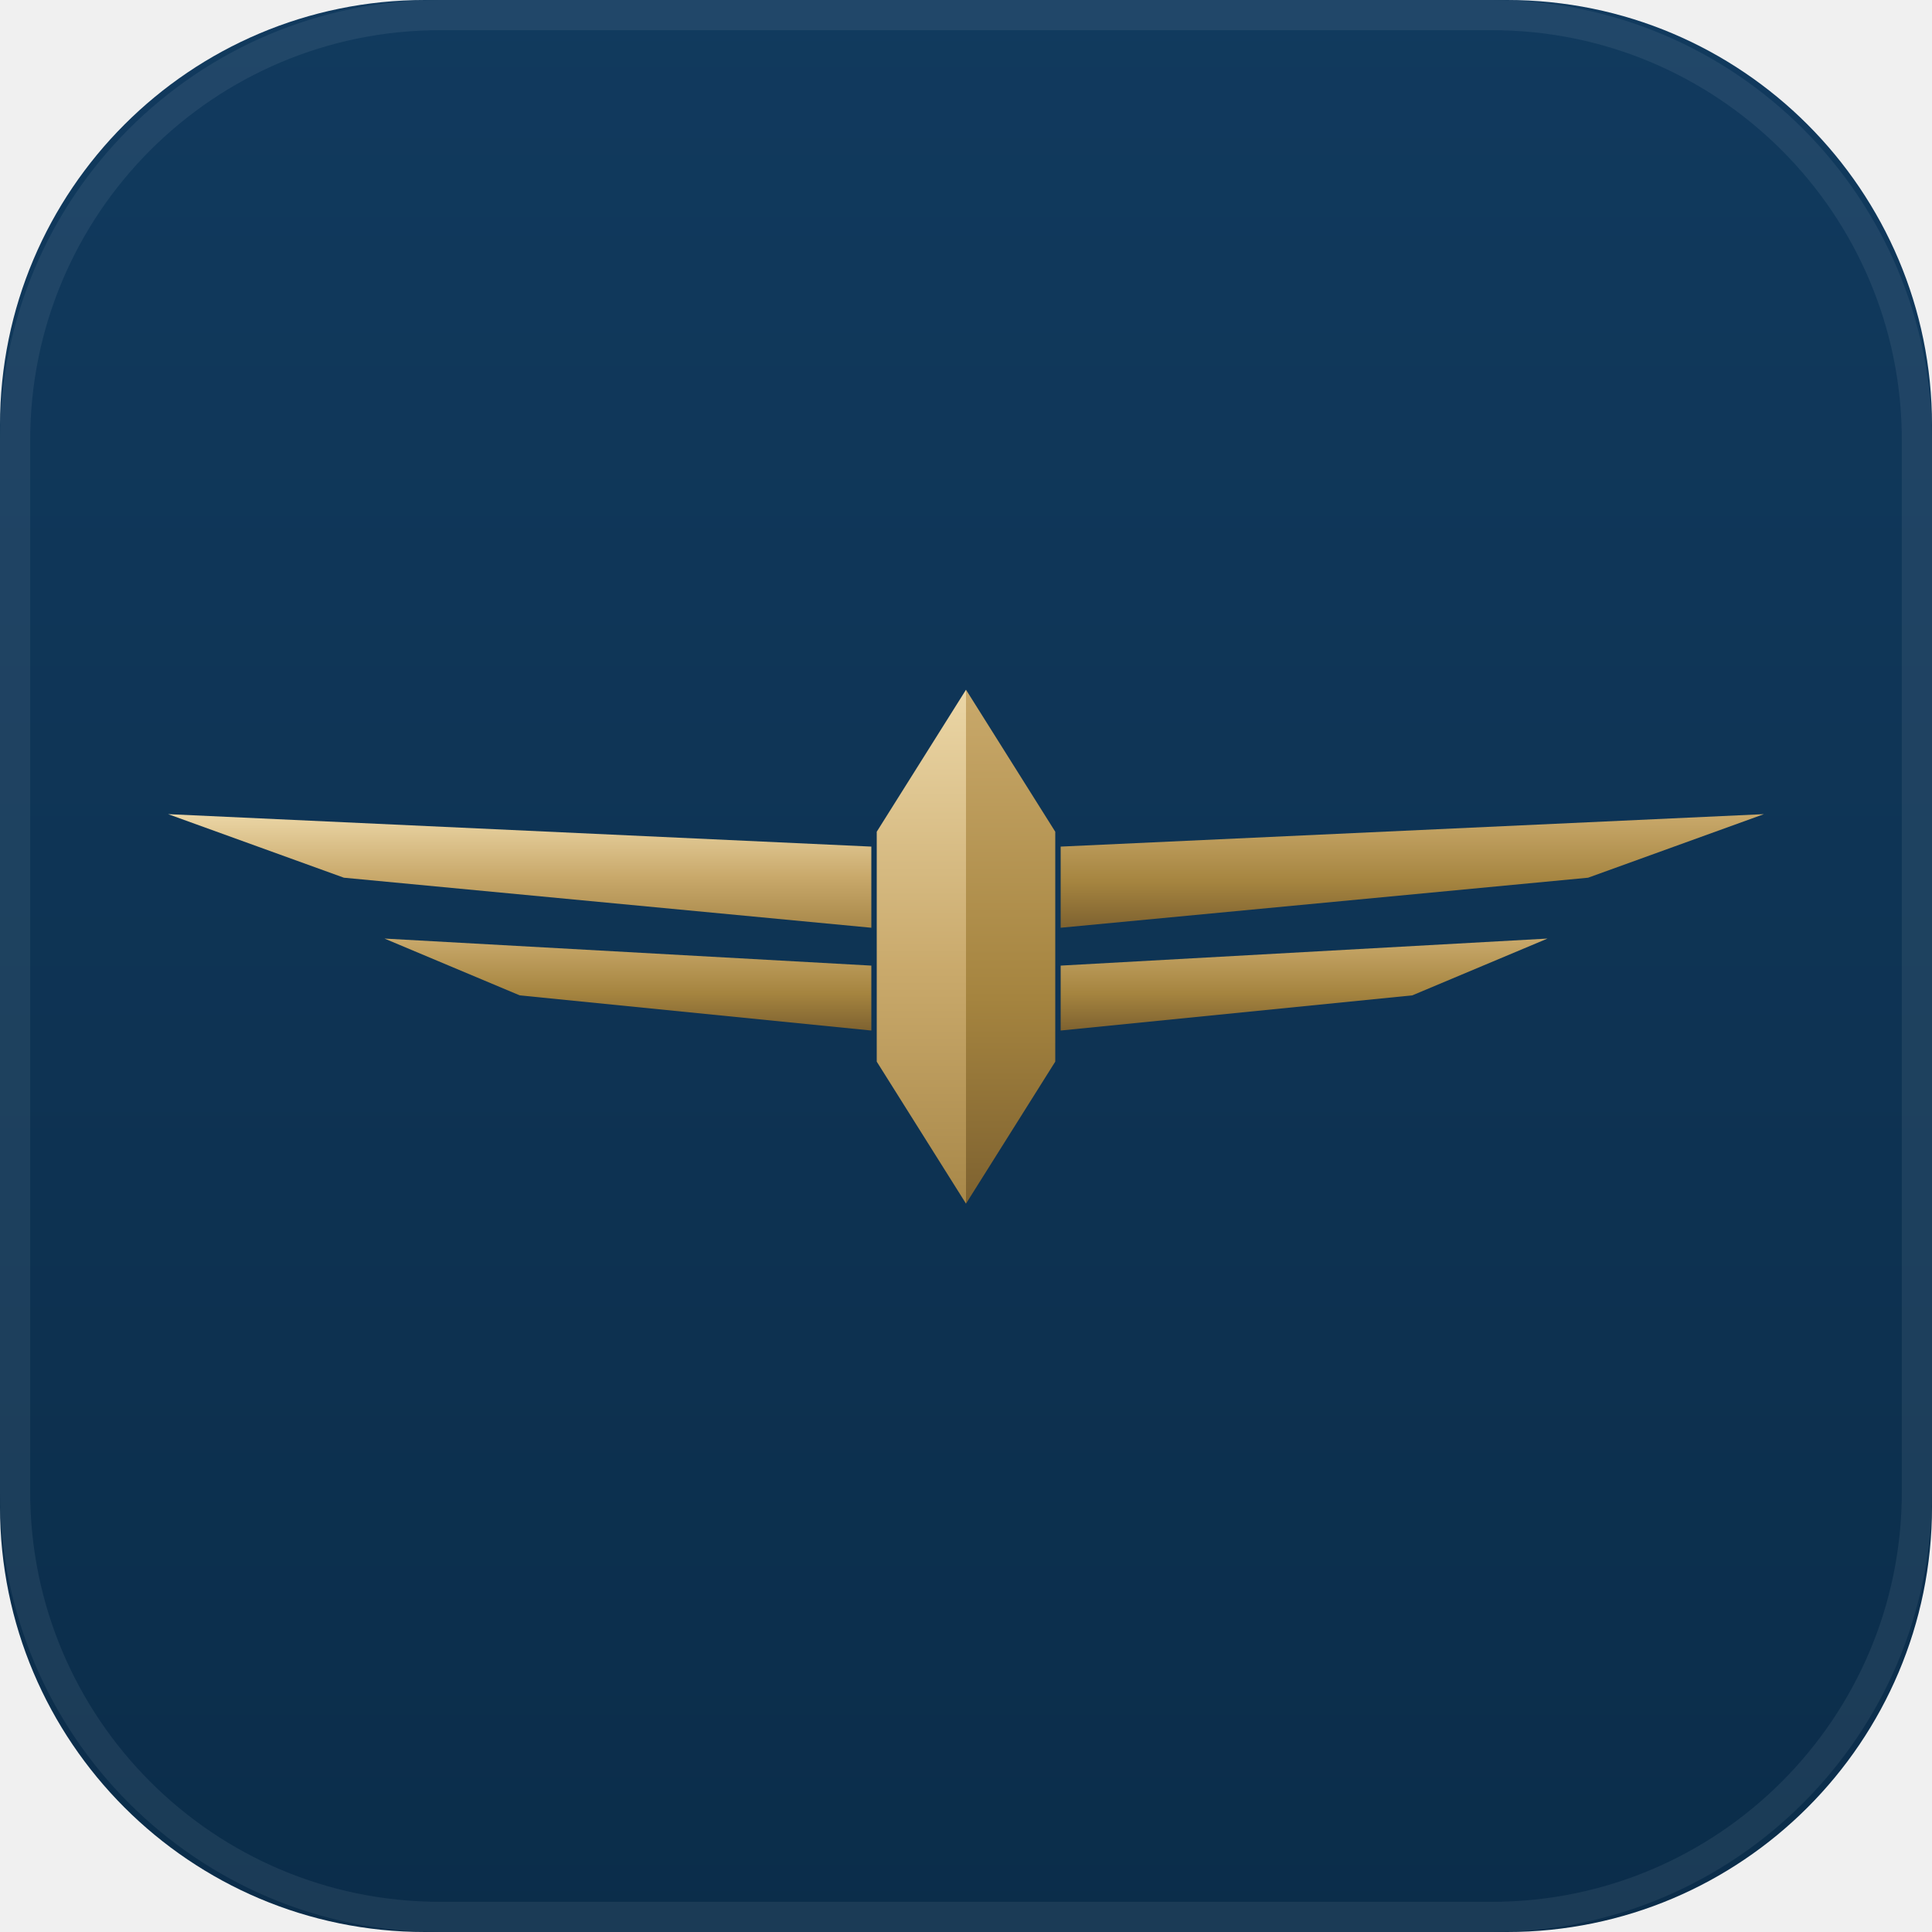
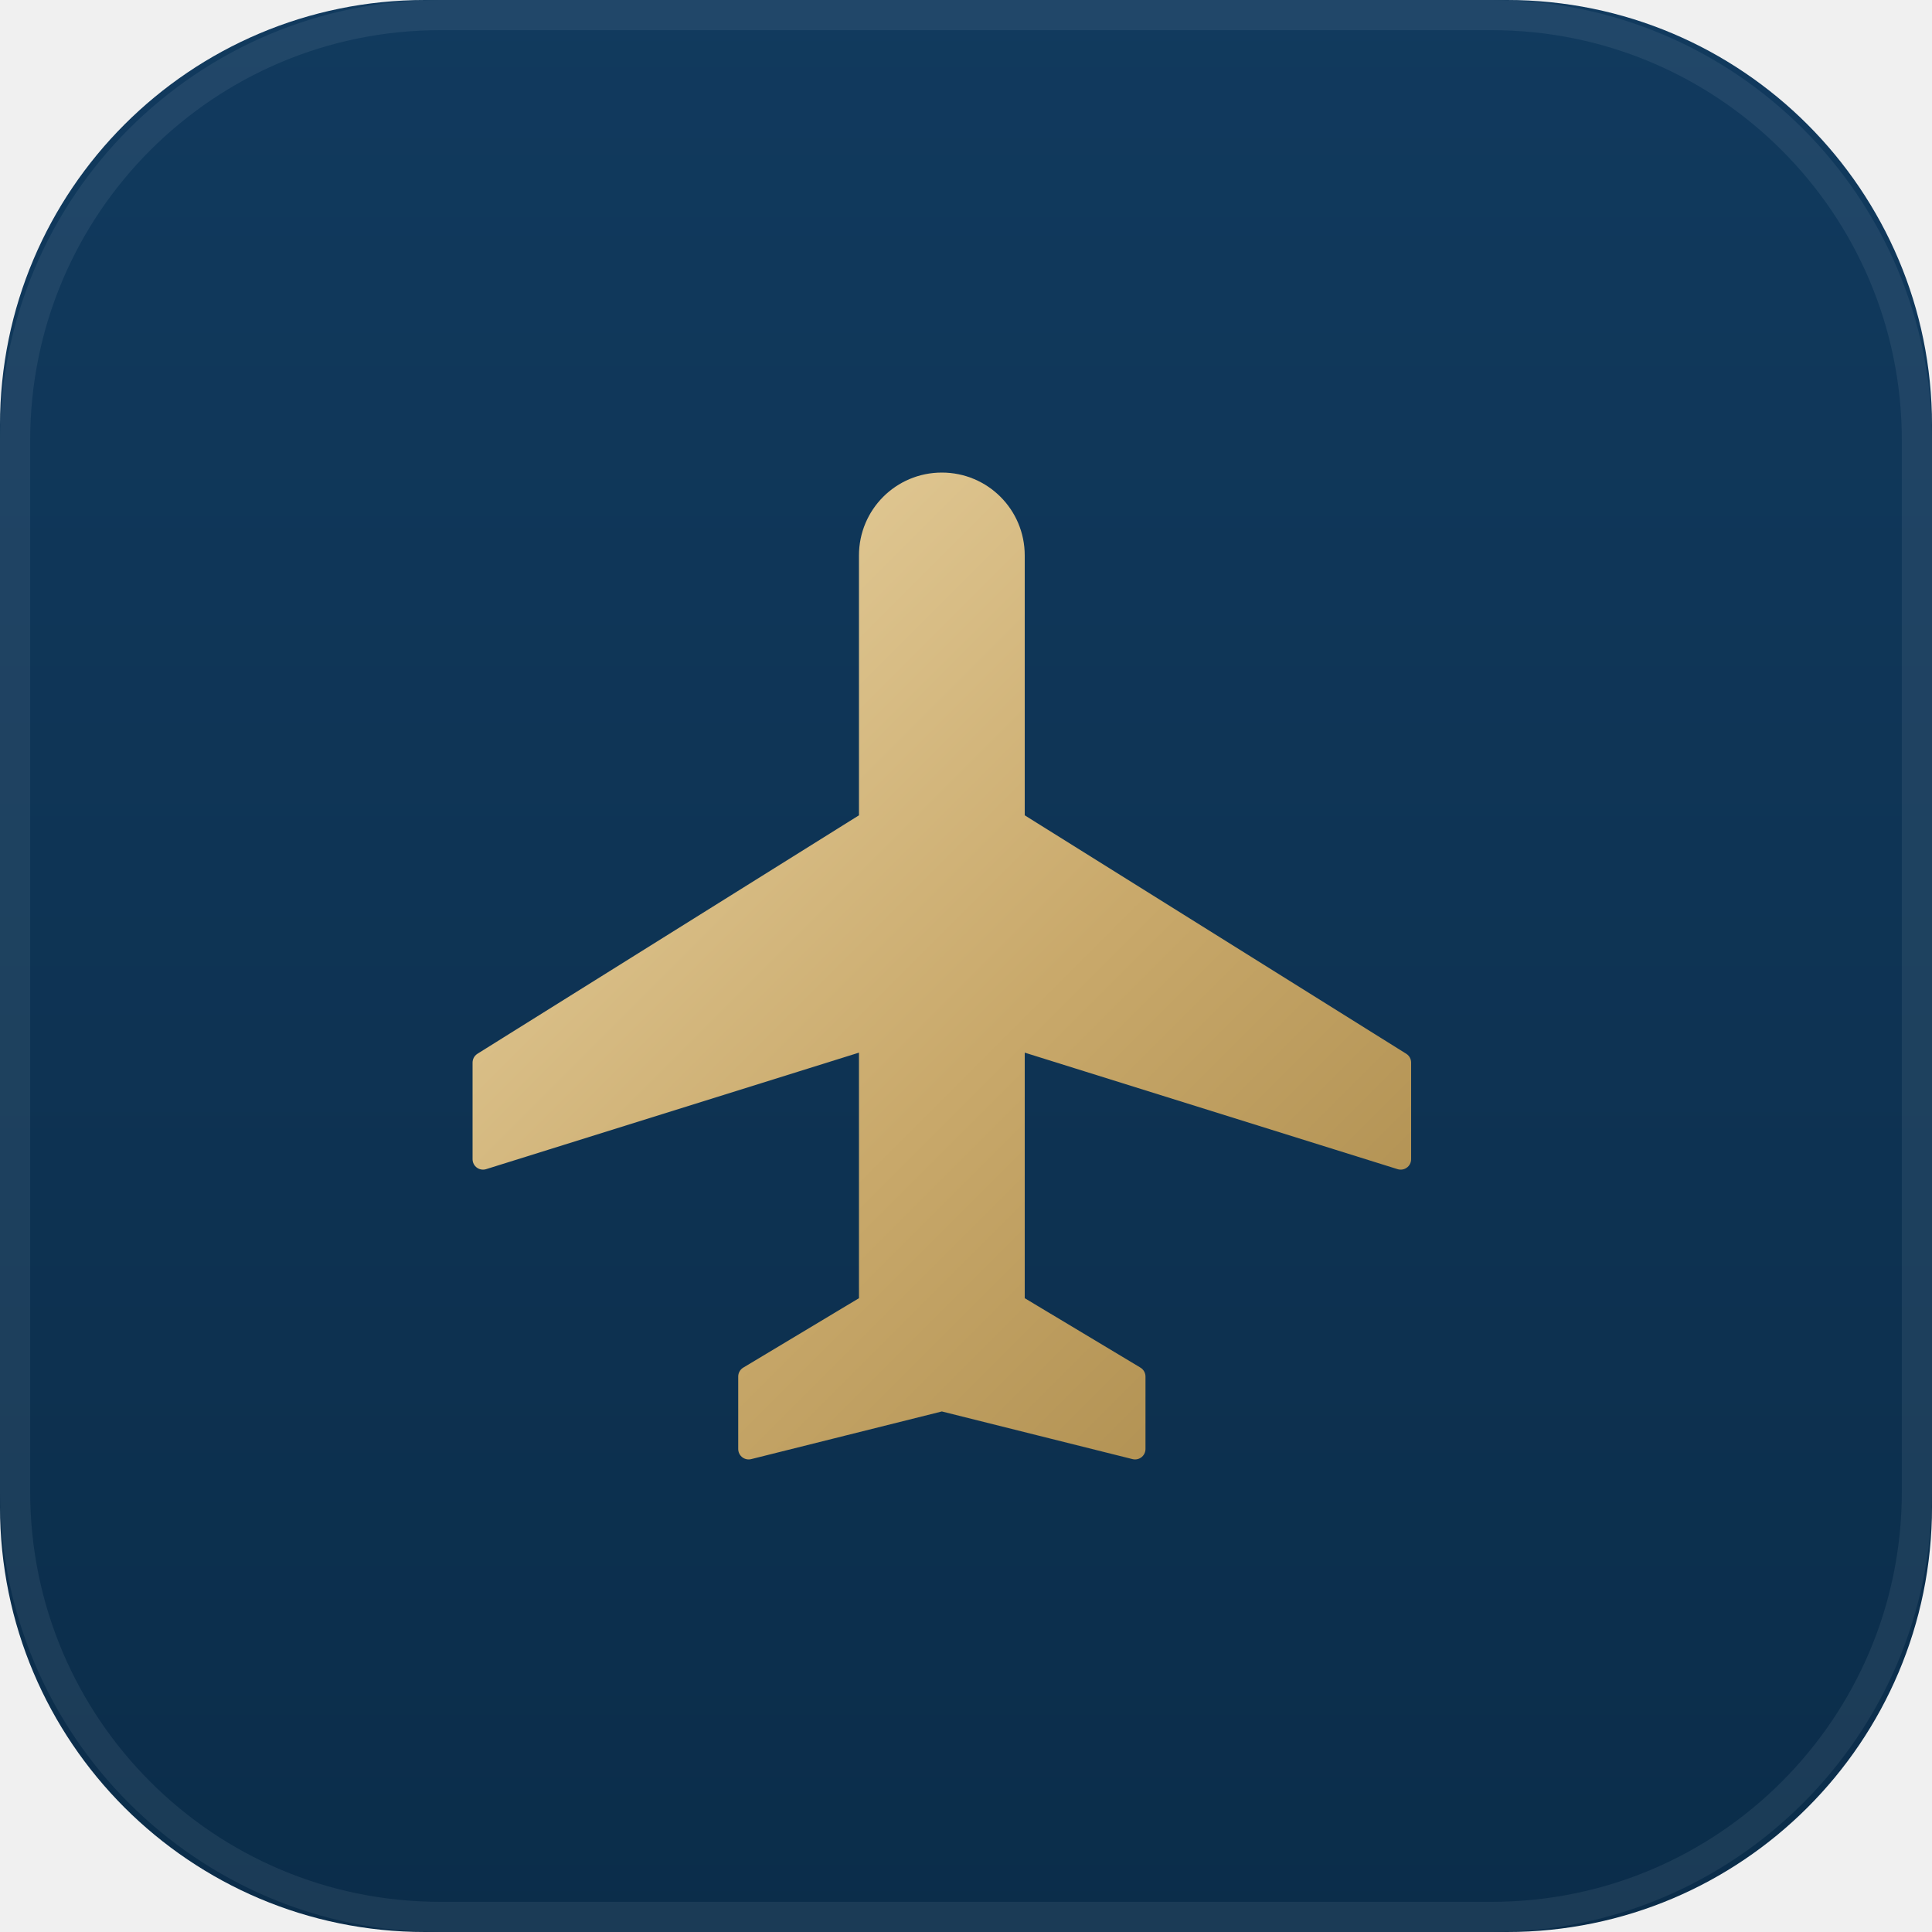
<svg xmlns="http://www.w3.org/2000/svg" width="64" height="64" viewBox="0 0 64 64">
  <defs>
    <linearGradient id="bg" x1="0" y1="0" x2="0" y2="1">
      <stop offset="0" stop-color="#113a5e" />
      <stop offset="1" stop-color="#0B2D4A" />
    </linearGradient>
-     <linearGradient id="lit" x1="0" y1="0" x2="0" y2="1">
+     <linearGradient id="ink" gradientUnits="userSpaceOnUse" x1="2" y1="2" x2="22" y2="22">
      <stop offset="0" stop-color="#EBD6A6" />
      <stop offset="0.55" stop-color="#C9A96B" />
      <stop offset="1" stop-color="#A88849" />
    </linearGradient>
-     <linearGradient id="shade" x1="0" y1="0" x2="0" y2="1">
-       <stop offset="0" stop-color="#C9A96B" />
-       <stop offset="0.6" stop-color="#A5843F" />
-       <stop offset="1" stop-color="#7E6230" />
-     </linearGradient>
  </defs>
  <rect width="64" height="64" rx="14.08" fill="url(#bg)" />
  <rect x="0.5" y="0.5" width="63" height="63" rx="14.08" fill="none" stroke="#ffffff" stroke-opacity="0.07" stroke-width="1" />
-   <g transform="translate(5.120 22.400) scale(0.448)">
-     <path fill="url(#lit)" d="M53 12.6 L1 10.2 L14 14.9 L53 18.6 Z" />
-     <path fill="url(#shade)" d="M53 21.4 L17 19.4 L27 23.6 L53 26.2 Z" />
-     <path fill="url(#lit)" d="M60 1 L60 39 L53.4 28.5 L53.4 11.5 Z" />
-     <g transform="matrix(-1 0 0 1 120 0)">
-       <path fill="url(#shade)" d="M53 12.6 L1 10.2 L14 14.9 L53 18.6 Z" />
-       <path fill="url(#shade)" d="M53 21.4 L17 19.4 L27 23.6 L53 26.2 Z" />
-       <path fill="url(#shade)" d="M60 1 L60 39 L53.4 28.5 L53.4 11.5 Z" />
-     </g>
+   <g transform="translate(12.800 12.800) scale(1.6)" fill="url(#ink)" stroke="url(#ink)" stroke-width="0.432" stroke-linejoin="round" stroke-linecap="round">
+     <path d="M21 16v-2l-8-5V3.5C13 2.67 12.33 2 11.5 2S10 2.67 10 3.5V9l-8 5v2l8-2.5V19l-2.5 1.5V22l4-1 4 1v-1.5L13 19v-5.5l8 2.5z" />
  </g>
</svg>
